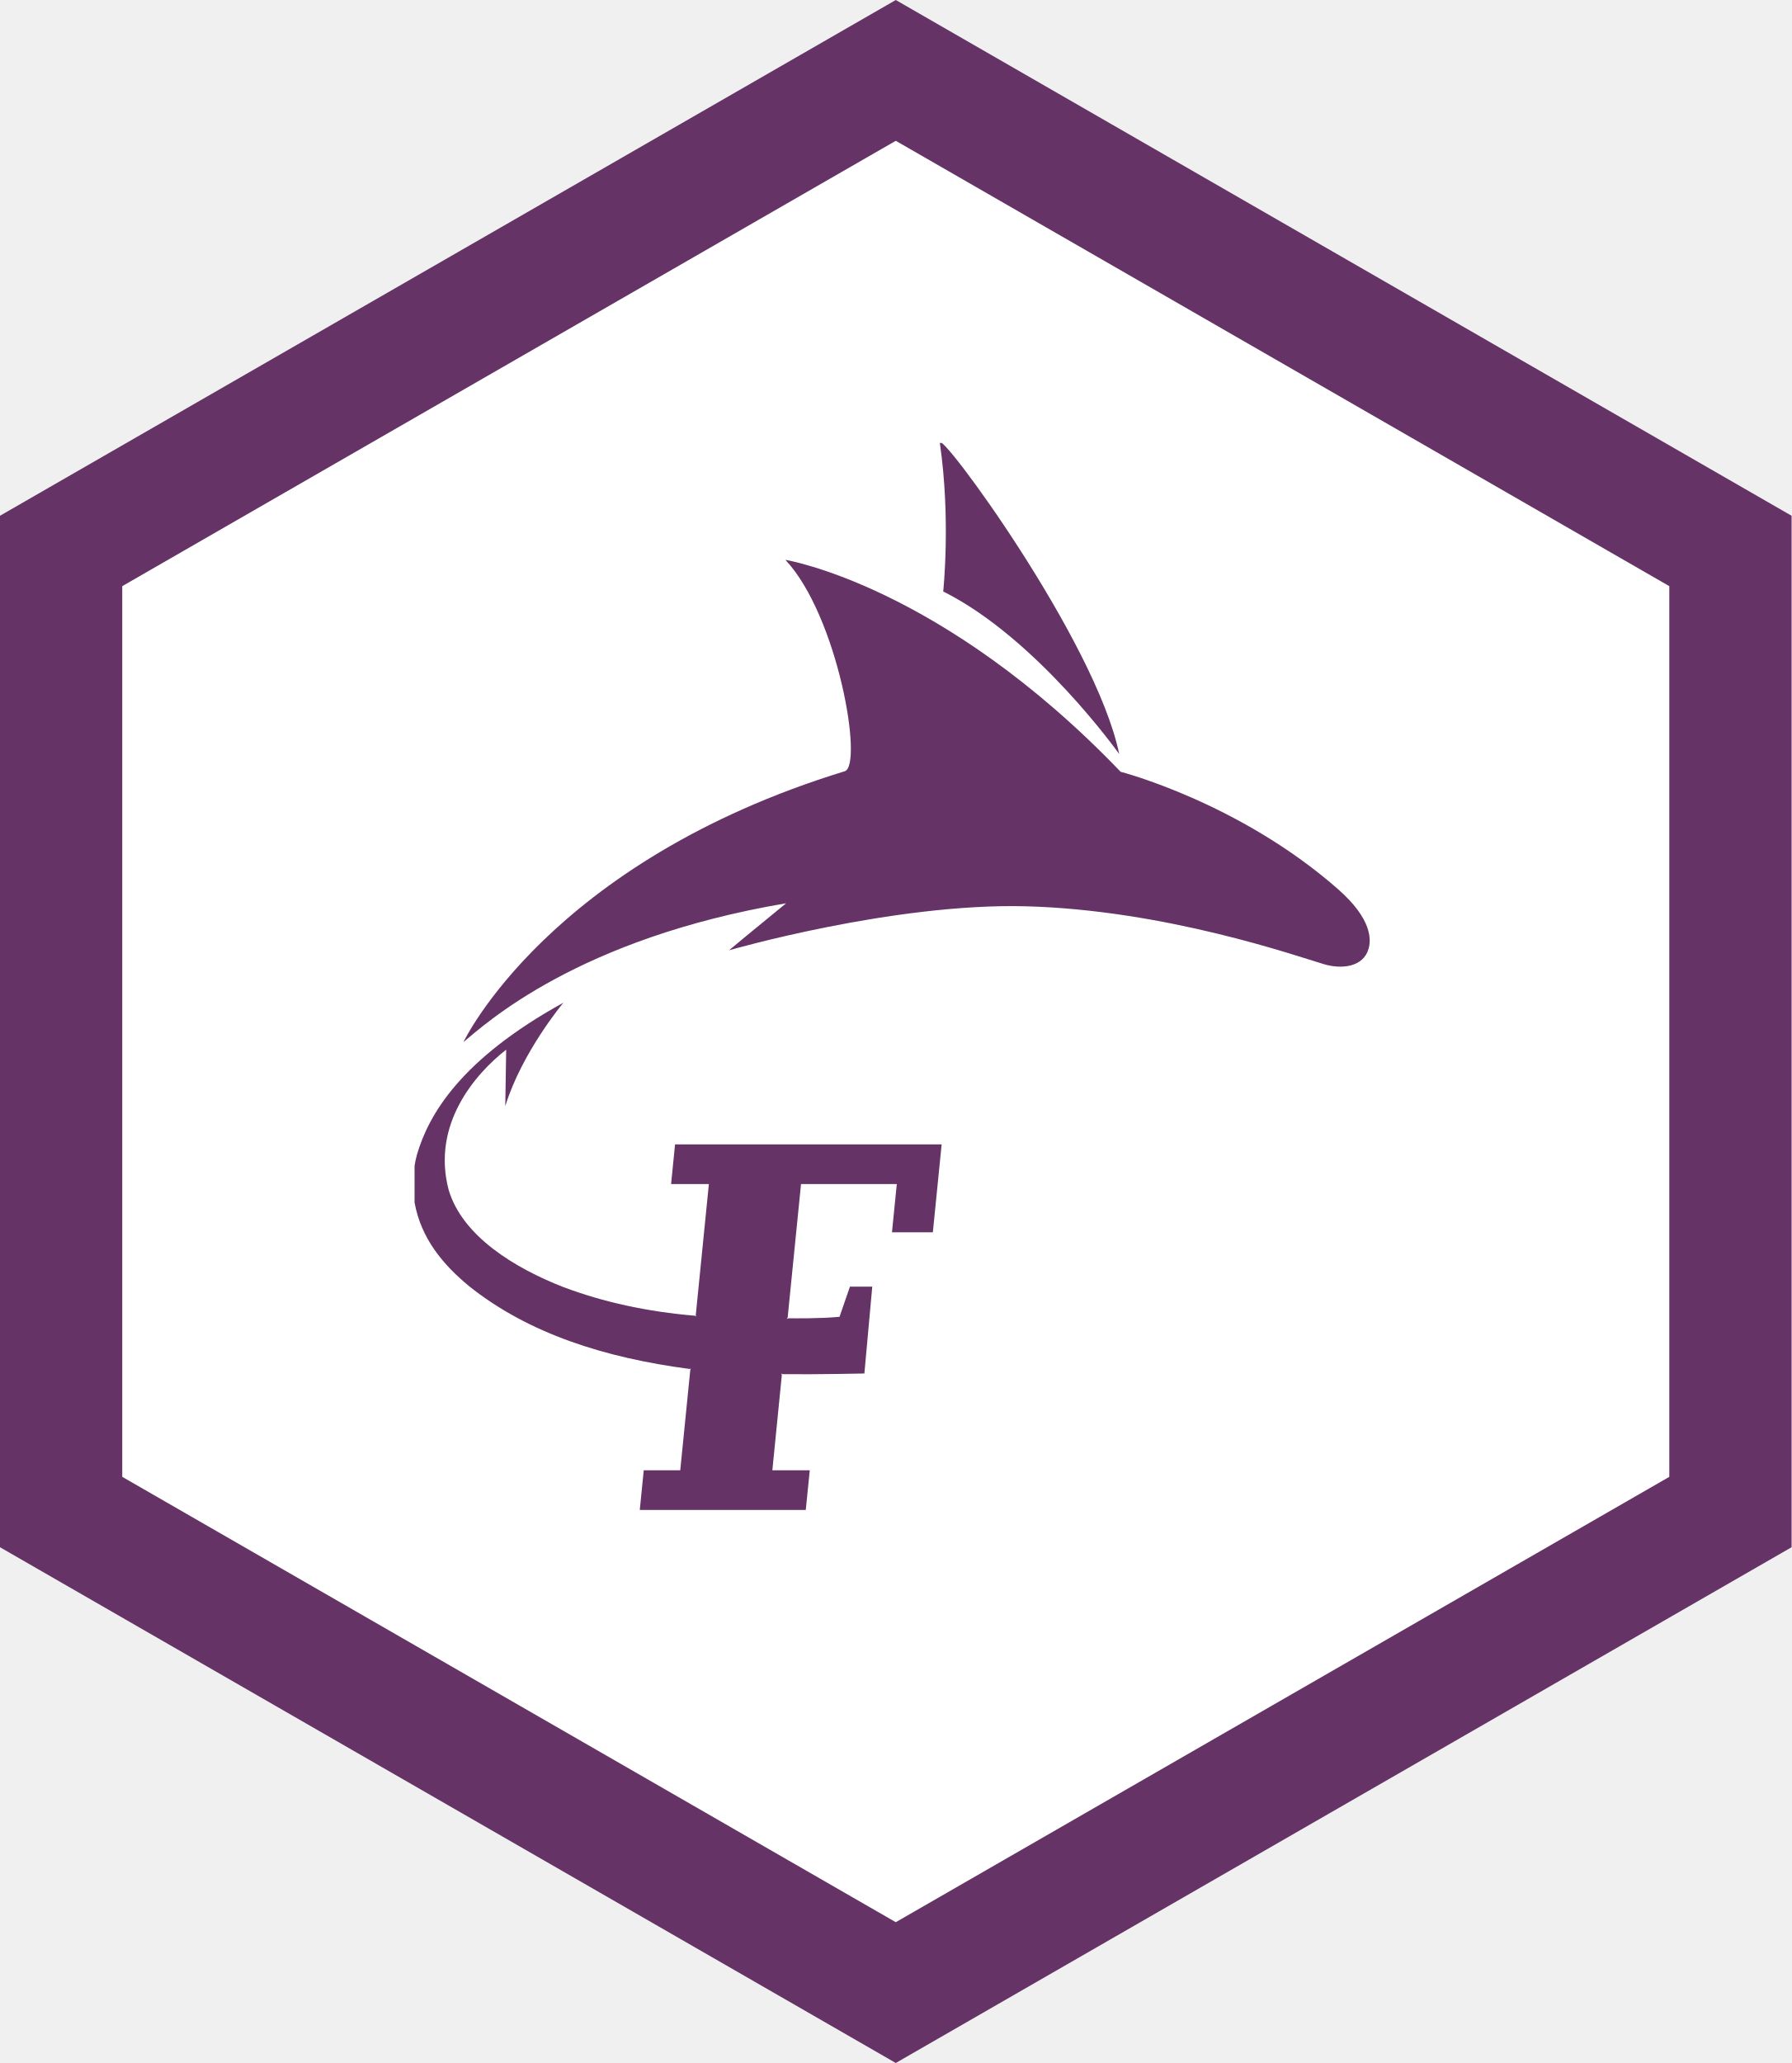
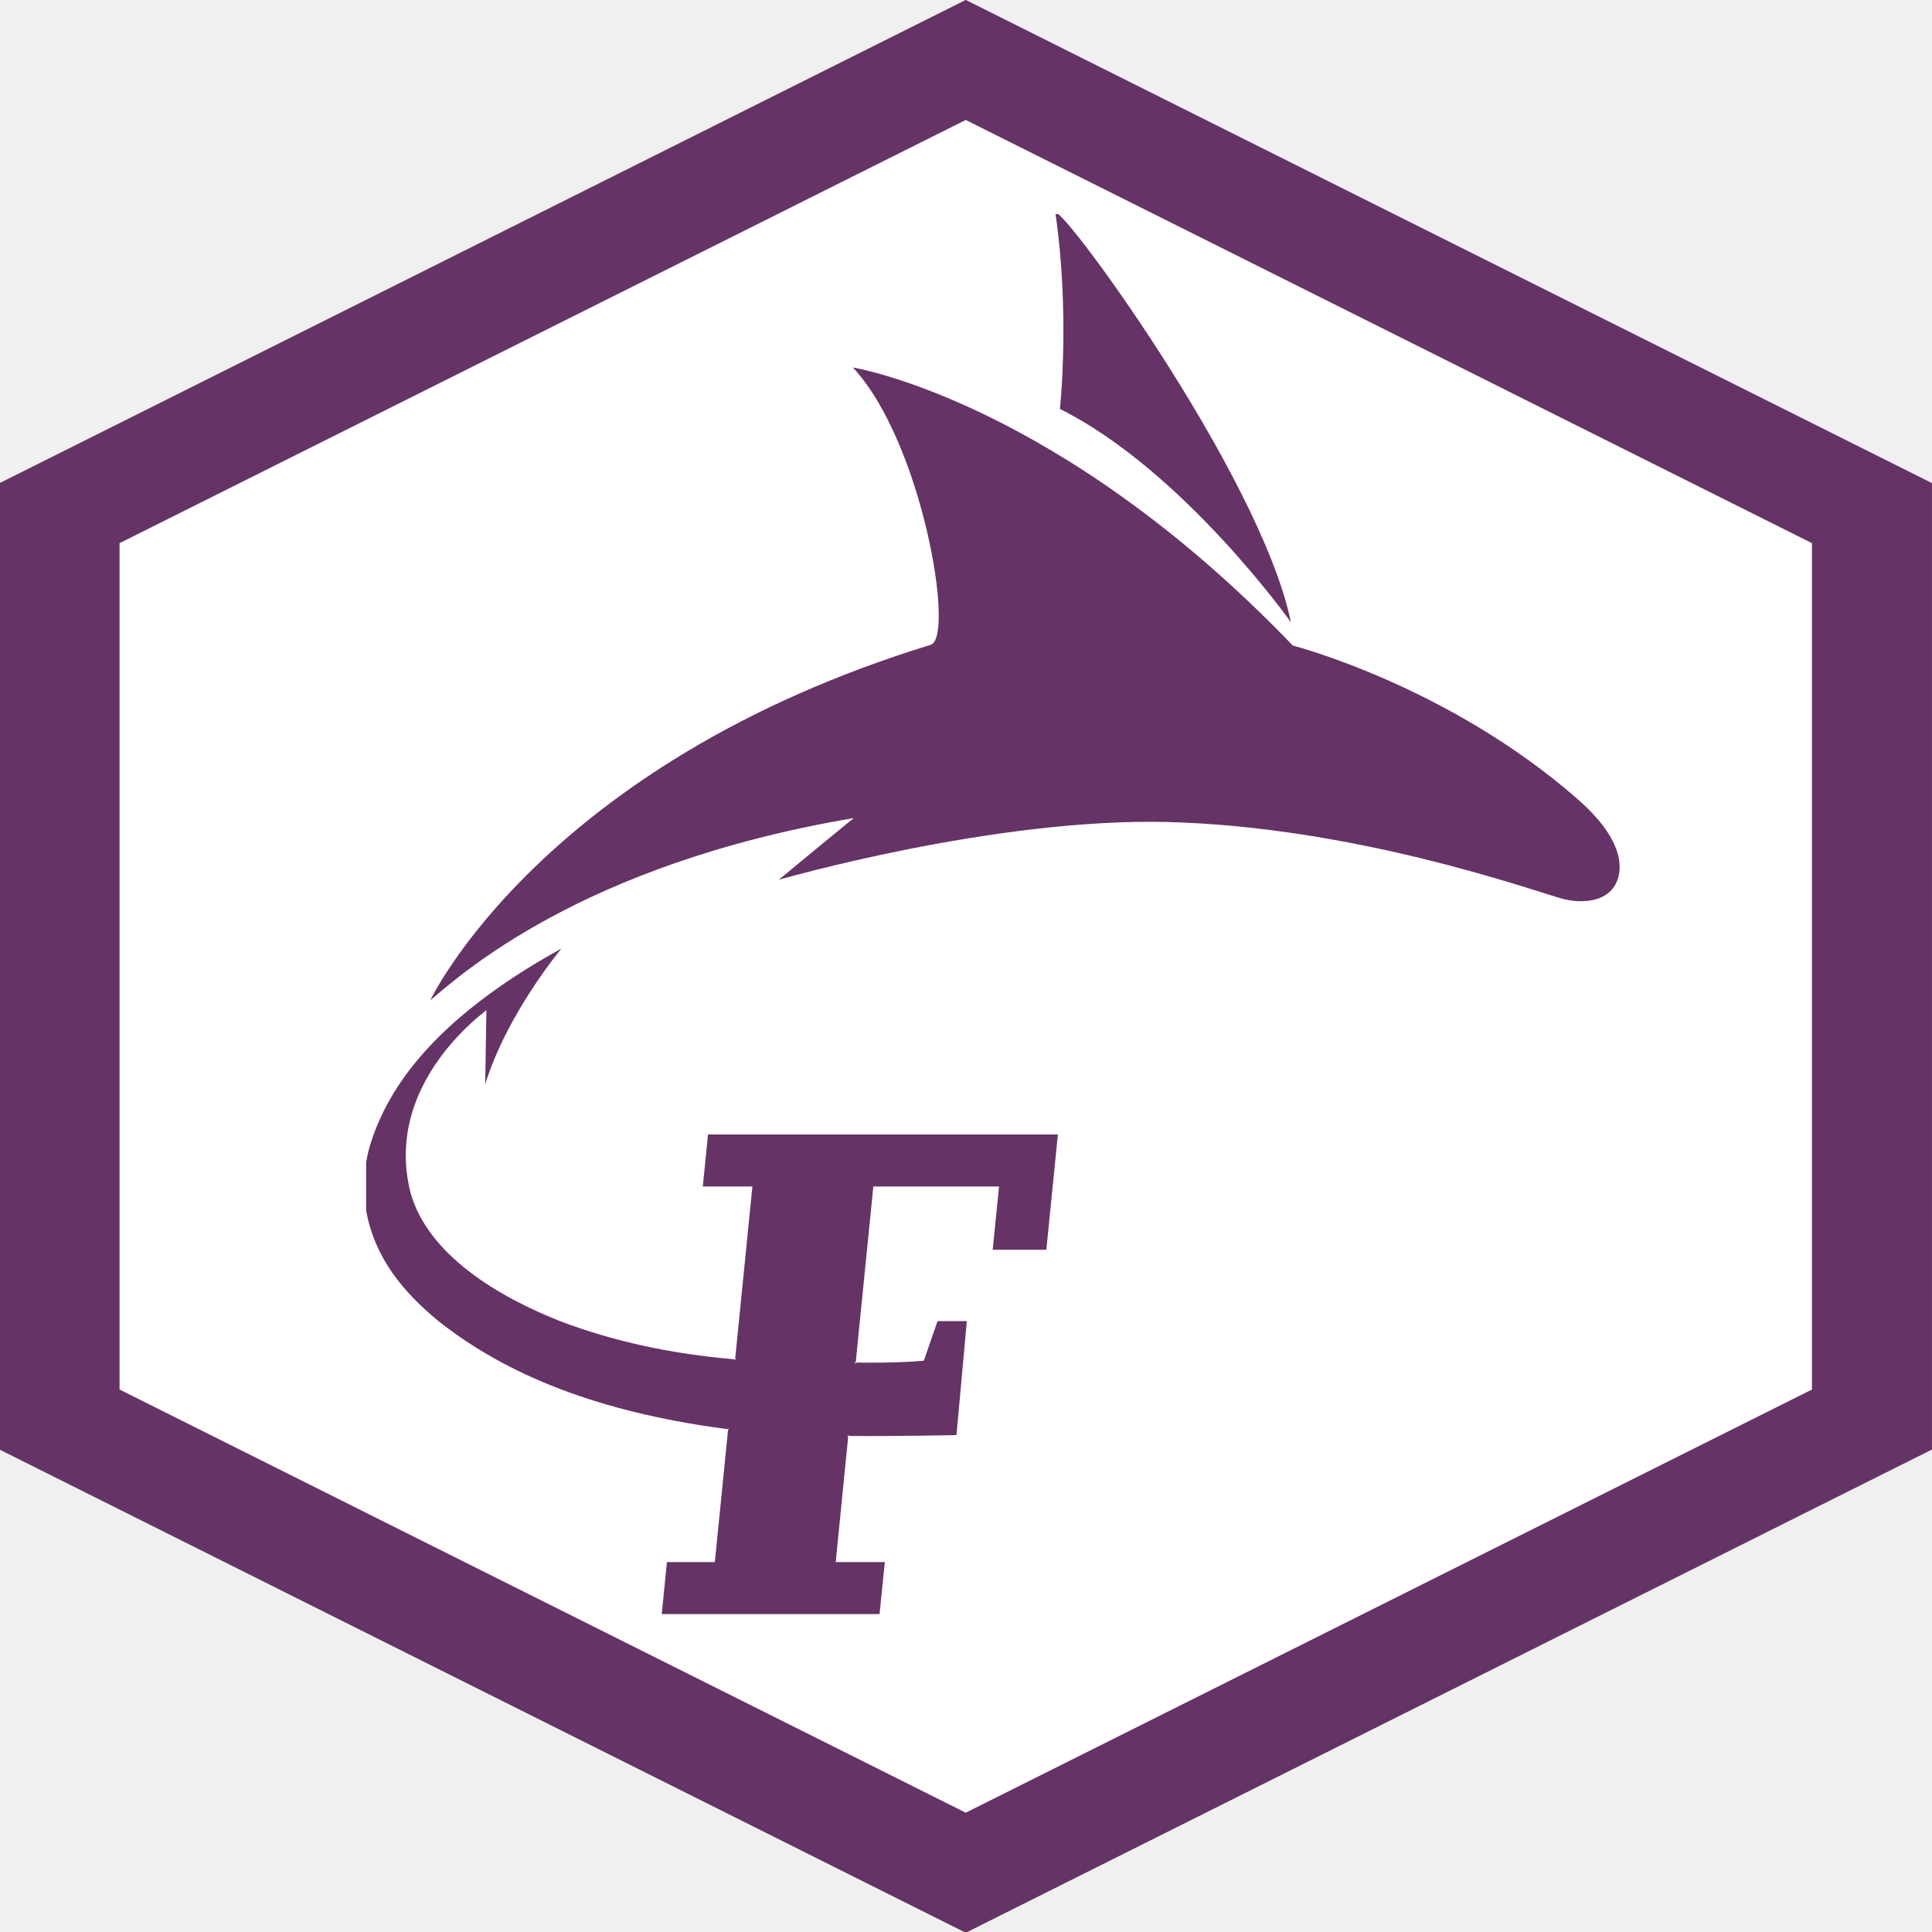
- <svg xmlns="http://www.w3.org/2000/svg" width="54.292" height="62.506" id="svg4368" version="1.1">
+ <svg xmlns="http://www.w3.org/2000/svg" width="64" height="64" id="svg4368" version="1.1">
  <defs id="defs4370">
    <clipPath clipPathUnits="userSpaceOnUse" id="clipPath392">
      <path d="m 54.956,429.203 h 95.365 v 36.982 H 54.956 Z" id="path394" />
    </clipPath>
    <clipPath clipPathUnits="userSpaceOnUse" id="clipPath372">
      <path d="m 58.969,429.203 h 74.466 v 36.982 H 58.969 Z" id="path374" />
    </clipPath>
    <clipPath clipPathUnits="userSpaceOnUse" id="clipPath348">
      <path d="m 54.956,429.203 h 95.365 v 36.982 H 54.956 Z" id="path350" />
    </clipPath>
  </defs>
  <g id="layer1" transform="translate(-153.3096,-413.8387)">
    <g id="g929">
-       <path style="fill:#ffffff;fill-opacity:1;stroke:#663366;stroke-width:2.431;stroke-miterlimit:4;stroke-dasharray:none;stroke-opacity:1" id="path845" d="m 164.74,442.39 -19.162,0 -9.581,-16.595 9.581,-16.595 19.162,0 9.581,16.595 z" transform="matrix(0,1.519662,-1.524169,0,829.4391,209.3023)" />
-       <g transform="matrix(1.25,0,0,-1.25,92.16103,1009.992)" id="g368" style="fill:#663366;fill-opacity:1">
-         <g id="g370" clip-path="url(#clipPath372)" style="fill:#663366;fill-opacity:1">
-           <g id="g376" transform="translate(66.592,453.8883)" style="fill:#663366;fill-opacity:1">
-             <path d="m 0,0 c 0,0 3.968,1.149 7.188,1.067 3.388,-0.087 6.589,-1.212 7.234,-1.403 0.449,-0.133 0.96,-0.062 1.083,0.372 C 15.567,0.25 15.599,0.75 14.762,1.485 12.361,3.591 9.495,4.327 9.495,4.327 5.149,8.855 1.368,9.464 1.368,9.464 2.642,8.104 3.259,4.493 2.808,4.341 -4.378,2.138 -6.437,-2.224 -6.437,-2.224 -5.909,-1.787 -3.67,0.285 1.385,1.14 0.667,0.556 0,0 0,0" style="fill:#663366;fill-opacity:1;fill-rule:nonzero;stroke:none" id="path378" />
+       <path style="fill:#ffffff;fill-opacity:1;stroke:#663366;stroke-width:2.198;stroke-miterlimit:4;stroke-dasharray:none;stroke-opacity:1" id="path845" d="m 164.74,442.39 -19.162,0 -9.581,-16.595 9.581,-16.595 19.162,0 9.581,16.595 z" transform="matrix(0,1.566915,-1.808936,0,955.5373,202.7287)" />
+       <g transform="matrix(1.793237,0,0,-1.793237,59.69312,1256.912)" id="g368" style="fill:#663366;fill-opacity:1;stroke-width:0.697">
+         <g id="g370" clip-path="url(#clipPath372)" style="fill:#663366;fill-opacity:1;stroke-width:0.697">
+           <g id="g376" transform="translate(66.592,453.8883)" style="fill:#663366;fill-opacity:1;stroke-width:0.697">
+             <path d="m 0,0 c 0,0 3.968,1.149 7.188,1.067 3.388,-0.087 6.589,-1.212 7.234,-1.403 0.449,-0.133 0.96,-0.062 1.083,0.372 C 15.567,0.25 15.599,0.75 14.762,1.485 12.361,3.591 9.495,4.327 9.495,4.327 5.149,8.855 1.368,9.464 1.368,9.464 2.642,8.104 3.259,4.493 2.808,4.341 -4.378,2.138 -6.437,-2.224 -6.437,-2.224 -5.909,-1.787 -3.67,0.285 1.385,1.14 0.667,0.556 0,0 0,0" style="fill:#663366;fill-opacity:1;fill-rule:nonzero;stroke:none;stroke-width:0.697" id="path378" />
          </g>
-           <g id="g380" transform="translate(71.7854,462.5864)" style="fill:#663366;fill-opacity:1">
-             <path d="M 0,0 C 2.28,-1.14 4.267,-3.941 4.267,-3.941 3.699,-1.182 -0.141,4.01 -0.081,3.597 0.188,1.741 0,0 0,0" style="fill:#663366;fill-opacity:1;fill-rule:nonzero;stroke:none" id="path382" />
+           <g id="g380" transform="translate(71.7854,462.5864)" style="fill:#663366;fill-opacity:1;stroke-width:0.697">
+             <path d="M 0,0 C 2.28,-1.14 4.267,-3.941 4.267,-3.941 3.699,-1.182 -0.141,4.01 -0.081,3.597 0.188,1.741 0,0 0,0" style="fill:#663366;fill-opacity:1;fill-rule:nonzero;stroke:none;stroke-width:0.697" id="path382" />
          </g>
-           <g id="g384" transform="translate(65.2844,449.1836)" style="fill:#663366;fill-opacity:1">
-             <path d="M 0,0 -0.096,-0.961 H 0.82 L 0.502,-4.14 0.516,-4.167 0.485,-4.153 c -1.16,0.098 -2.221,0.329 -3.193,0.695 -1.167,0.455 -2.451,1.23 -2.782,2.361 -0.415,1.584 0.644,2.807 1.396,3.393 L -4.116,0.928 c 0.403,1.307 1.409,2.507 1.409,2.507 -2.5,-1.378 -3.267,-2.717 -3.551,-3.685 -0.116,-0.434 -0.098,-0.781 -0.057,-1.16 0.16,-0.876 0.689,-1.502 1.32,-2.025 1.443,-1.151 3.286,-1.736 5.347,-2.008 L 0.384,-5.433 0.37,-5.459 0.126,-7.899 H -0.759 L -0.855,-8.86 h 4.024 l 0.097,0.961 H 2.359 l 0.23,2.313 -0.015,0.033 0.036,-0.016 c 0.798,-0.01 1.98,0.016 1.98,0.016 l 0.191,2.105 H 4.24 L 3.987,-4.179 C 3.514,-4.224 2.877,-4.216 2.746,-4.214 l -0.04,-0.019 0.025,0.038 0.025,0.26 0.298,2.974 H 5.376 L 5.259,-2.13 H 6.25 L 6.463,0 H 0" style="fill:#663366;fill-opacity:1;fill-rule:nonzero;stroke:none" id="path386" />
+           <g id="g384" transform="translate(65.2844,449.1836)" style="fill:#663366;fill-opacity:1;stroke-width:0.697">
+             <path d="M 0,0 -0.096,-0.961 H 0.82 L 0.502,-4.14 0.516,-4.167 0.485,-4.153 c -1.16,0.098 -2.221,0.329 -3.193,0.695 -1.167,0.455 -2.451,1.23 -2.782,2.361 -0.415,1.584 0.644,2.807 1.396,3.393 L -4.116,0.928 c 0.403,1.307 1.409,2.507 1.409,2.507 -2.5,-1.378 -3.267,-2.717 -3.551,-3.685 -0.116,-0.434 -0.098,-0.781 -0.057,-1.16 0.16,-0.876 0.689,-1.502 1.32,-2.025 1.443,-1.151 3.286,-1.736 5.347,-2.008 L 0.384,-5.433 0.37,-5.459 0.126,-7.899 H -0.759 L -0.855,-8.86 h 4.024 l 0.097,0.961 H 2.359 l 0.23,2.313 -0.015,0.033 0.036,-0.016 c 0.798,-0.01 1.98,0.016 1.98,0.016 l 0.191,2.105 H 4.24 L 3.987,-4.179 C 3.514,-4.224 2.877,-4.216 2.746,-4.214 l -0.04,-0.019 0.025,0.038 0.025,0.26 0.298,2.974 H 5.376 L 5.259,-2.13 H 6.25 L 6.463,0 H 0" style="fill:#663366;fill-opacity:1;fill-rule:nonzero;stroke:none;stroke-width:0.697" id="path386" />
          </g>
        </g>
      </g>
    </g>
  </g>
</svg>
